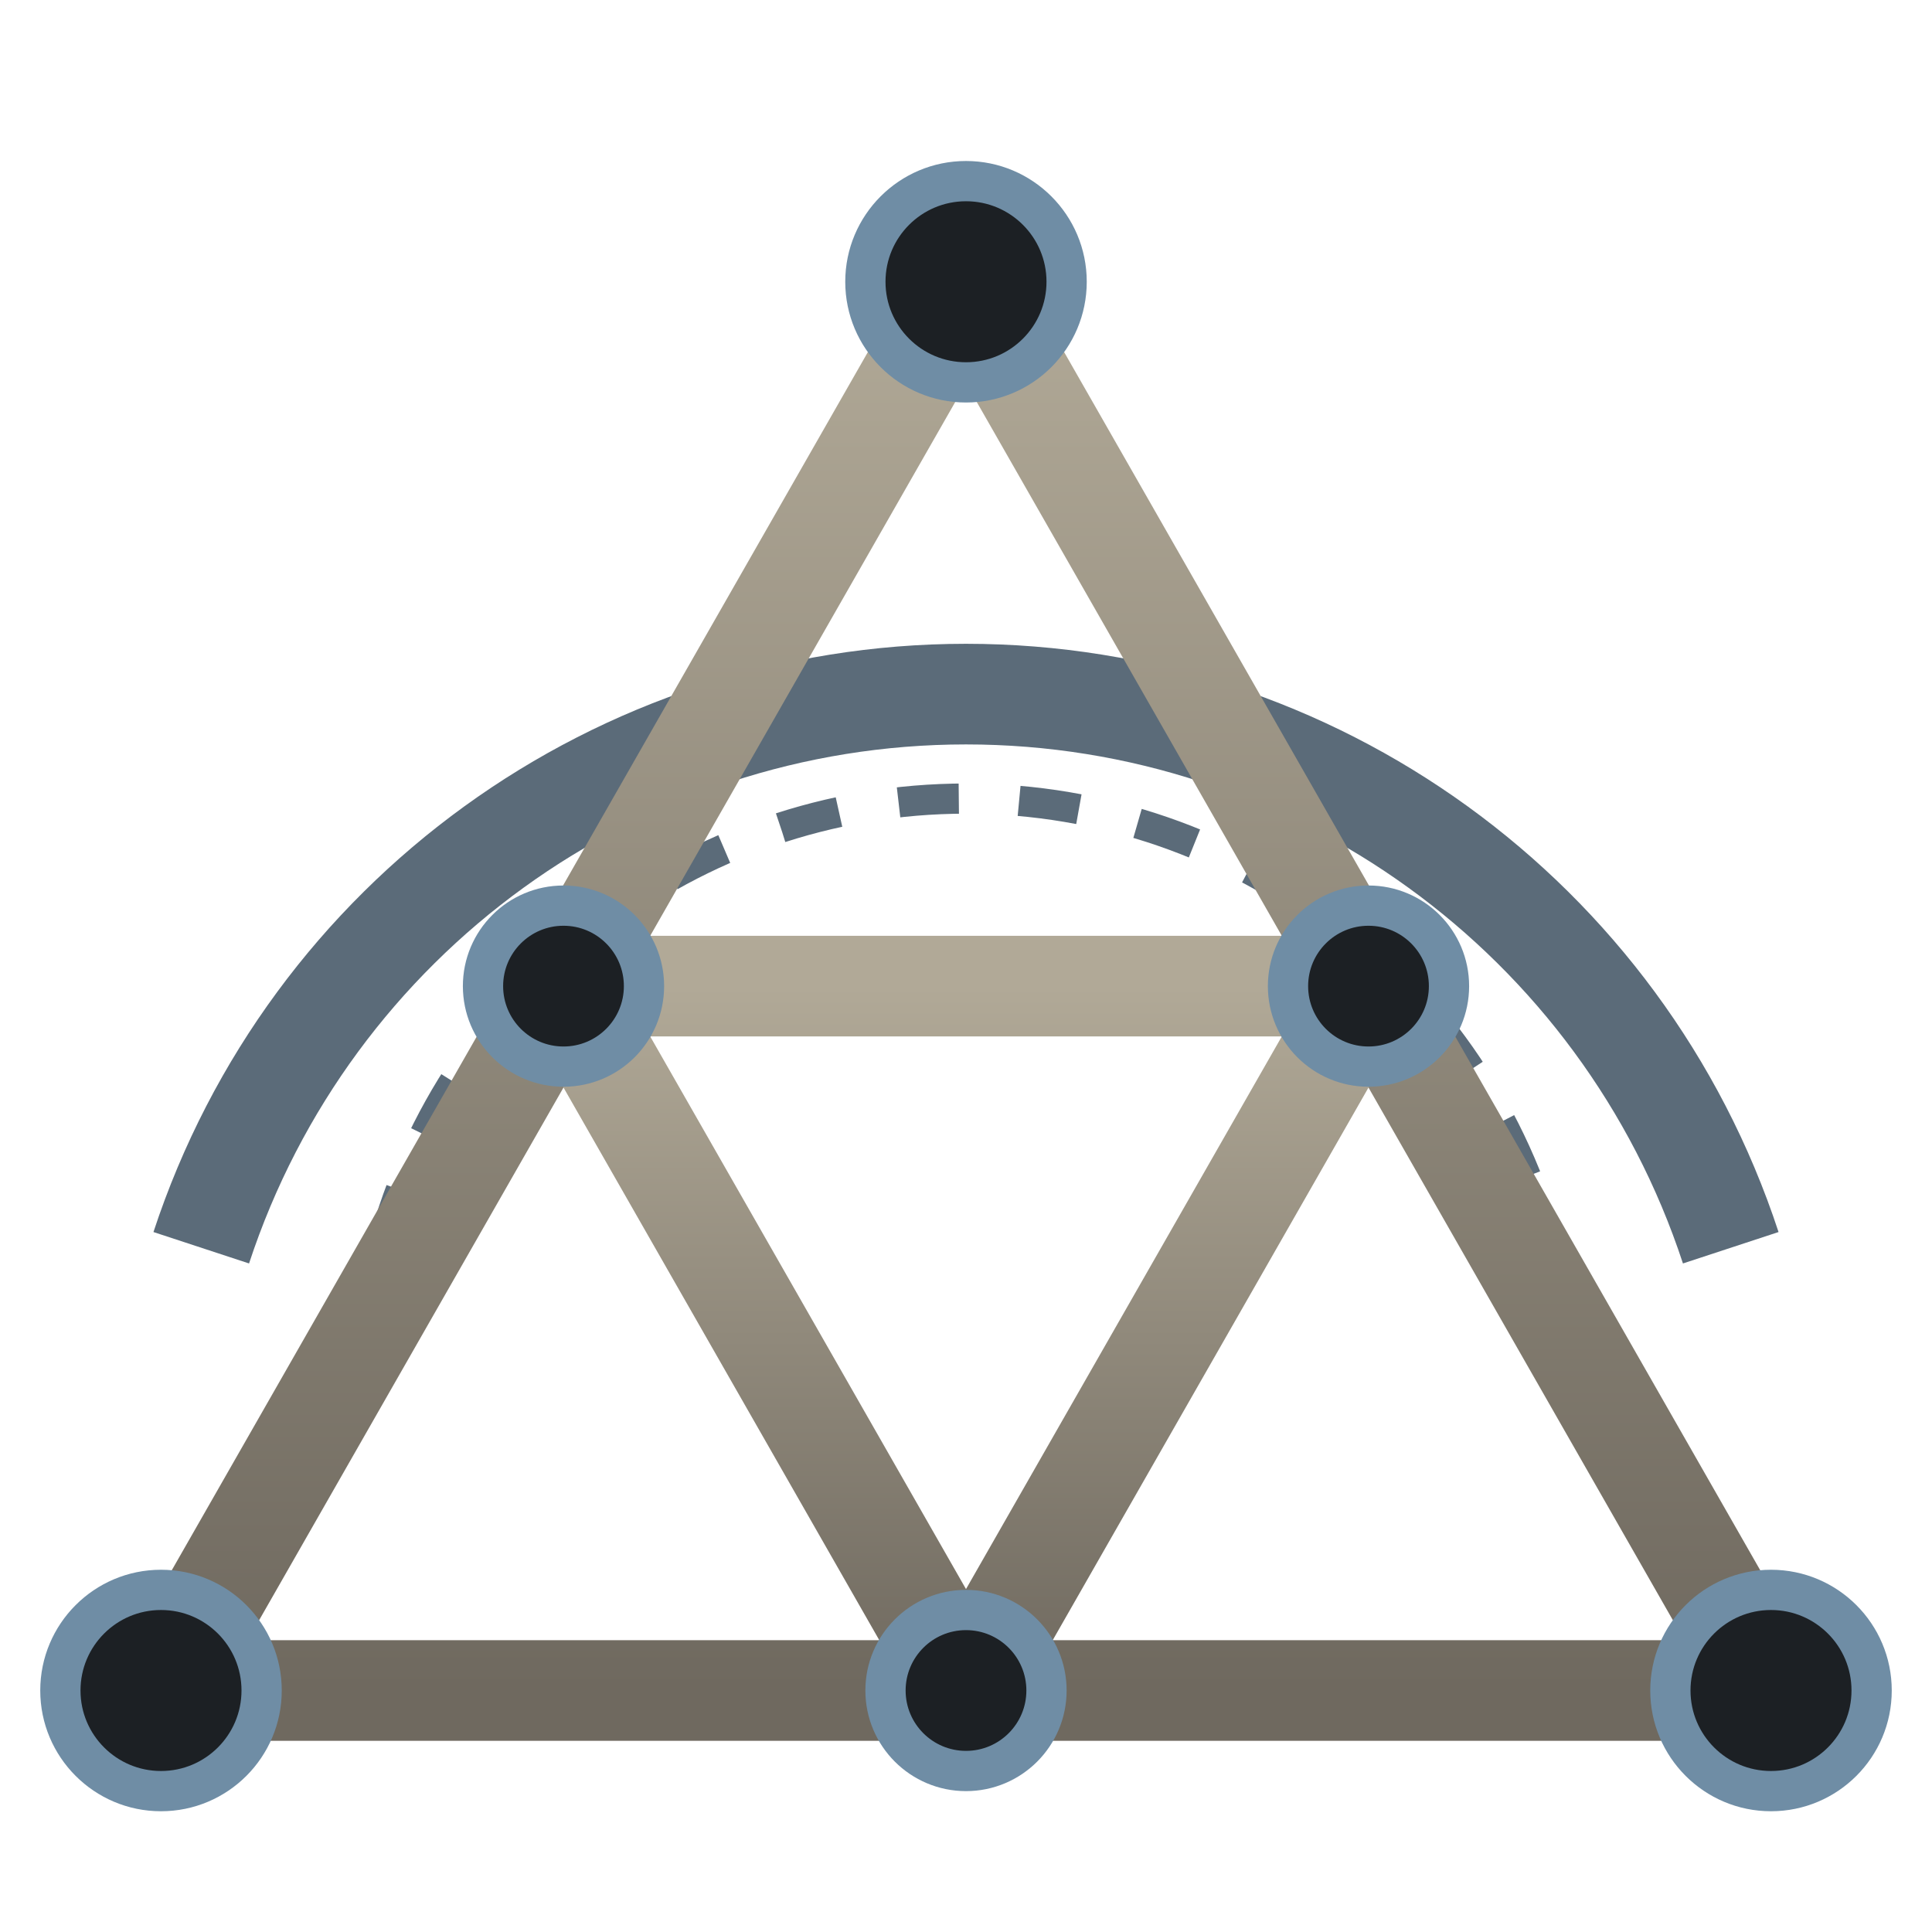
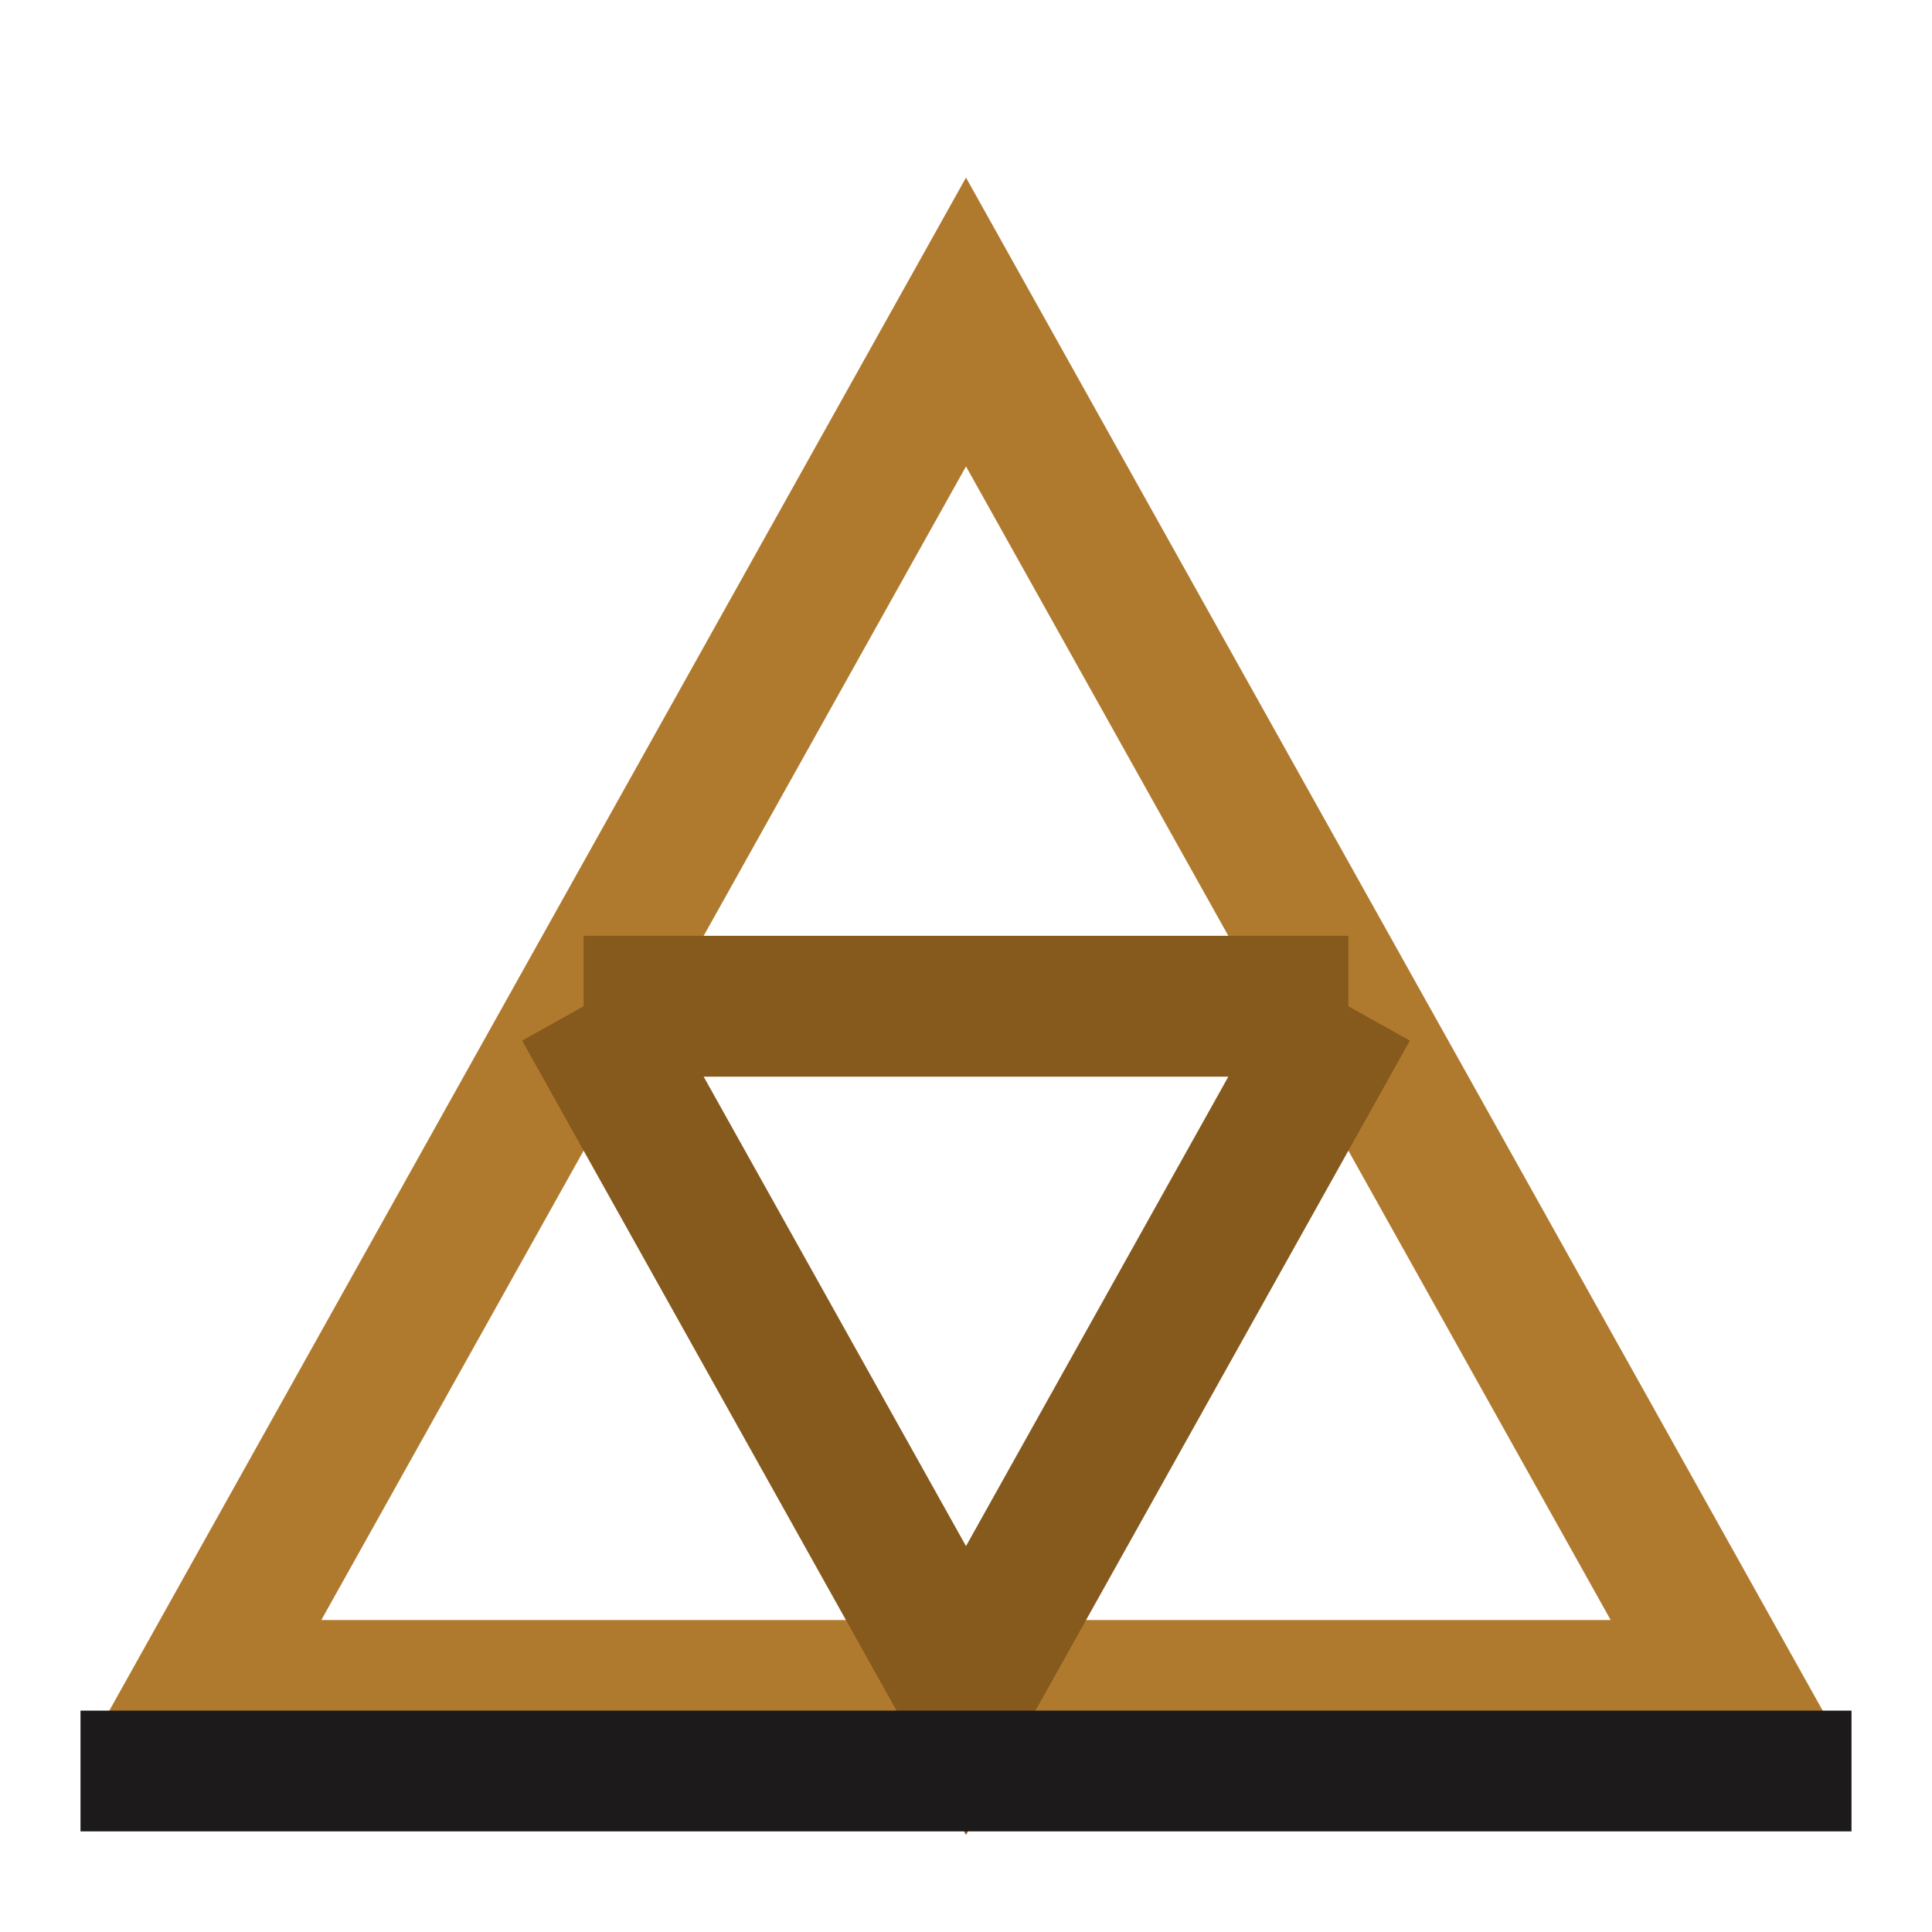
<svg xmlns="http://www.w3.org/2000/svg" viewBox="0 0 96 96">
-   <defs>
-     <linearGradient id="hv-a" x1="0" y1="0" x2="0" y2="1">
-       <stop offset="0" stop-color="#b1a997" />
-       <stop offset="1" stop-color="#6f695f" />
-     </linearGradient>
-   </defs>
-   <path d="M10 62a40 40 0 0 1 76 0" fill="none" stroke="#5b6b79" stroke-width="5" />
-   <path d="M19 62a30 30 0 0 1 58 0" fill="none" stroke="#5b6b79" stroke-width="1.500" stroke-dasharray="3 3" />
-   <g fill="none" stroke="url(#hv-a)" stroke-width="5" stroke-linejoin="round" stroke-linecap="round">
-     <path d="M8 84 L48 14 L88 84 Z" />
-     <path d="M28 49h40M28 49 L48 84 L68 49" />
+   <g fill="none" stroke-width="7" stroke-linejoin="miter">
+     <path d="M10 84 L48 16 L86 84 Z" stroke="#b07a2e" />
+     <path d="M29 50h38M29 50 L48 84 L67 50" stroke="#86591c" />
  </g>
-   <g fill="#1c2024" stroke="#6f8da5" stroke-width="2">
-     <circle cx="48" cy="14" r="5" />
-     <circle cx="8" cy="84" r="5" />
-     <circle cx="88" cy="84" r="5" />
-     <circle cx="28" cy="49" r="4" />
-     <circle cx="68" cy="49" r="4" />
-     <circle cx="48" cy="84" r="4" />
-   </g>
-   <path d="M2 92h92" stroke="url(#hv-a)" stroke-width="3" stroke-linecap="round" />
+   <path d="M4 88h88" stroke="#1c1a1a" stroke-width="6" />
</svg>
